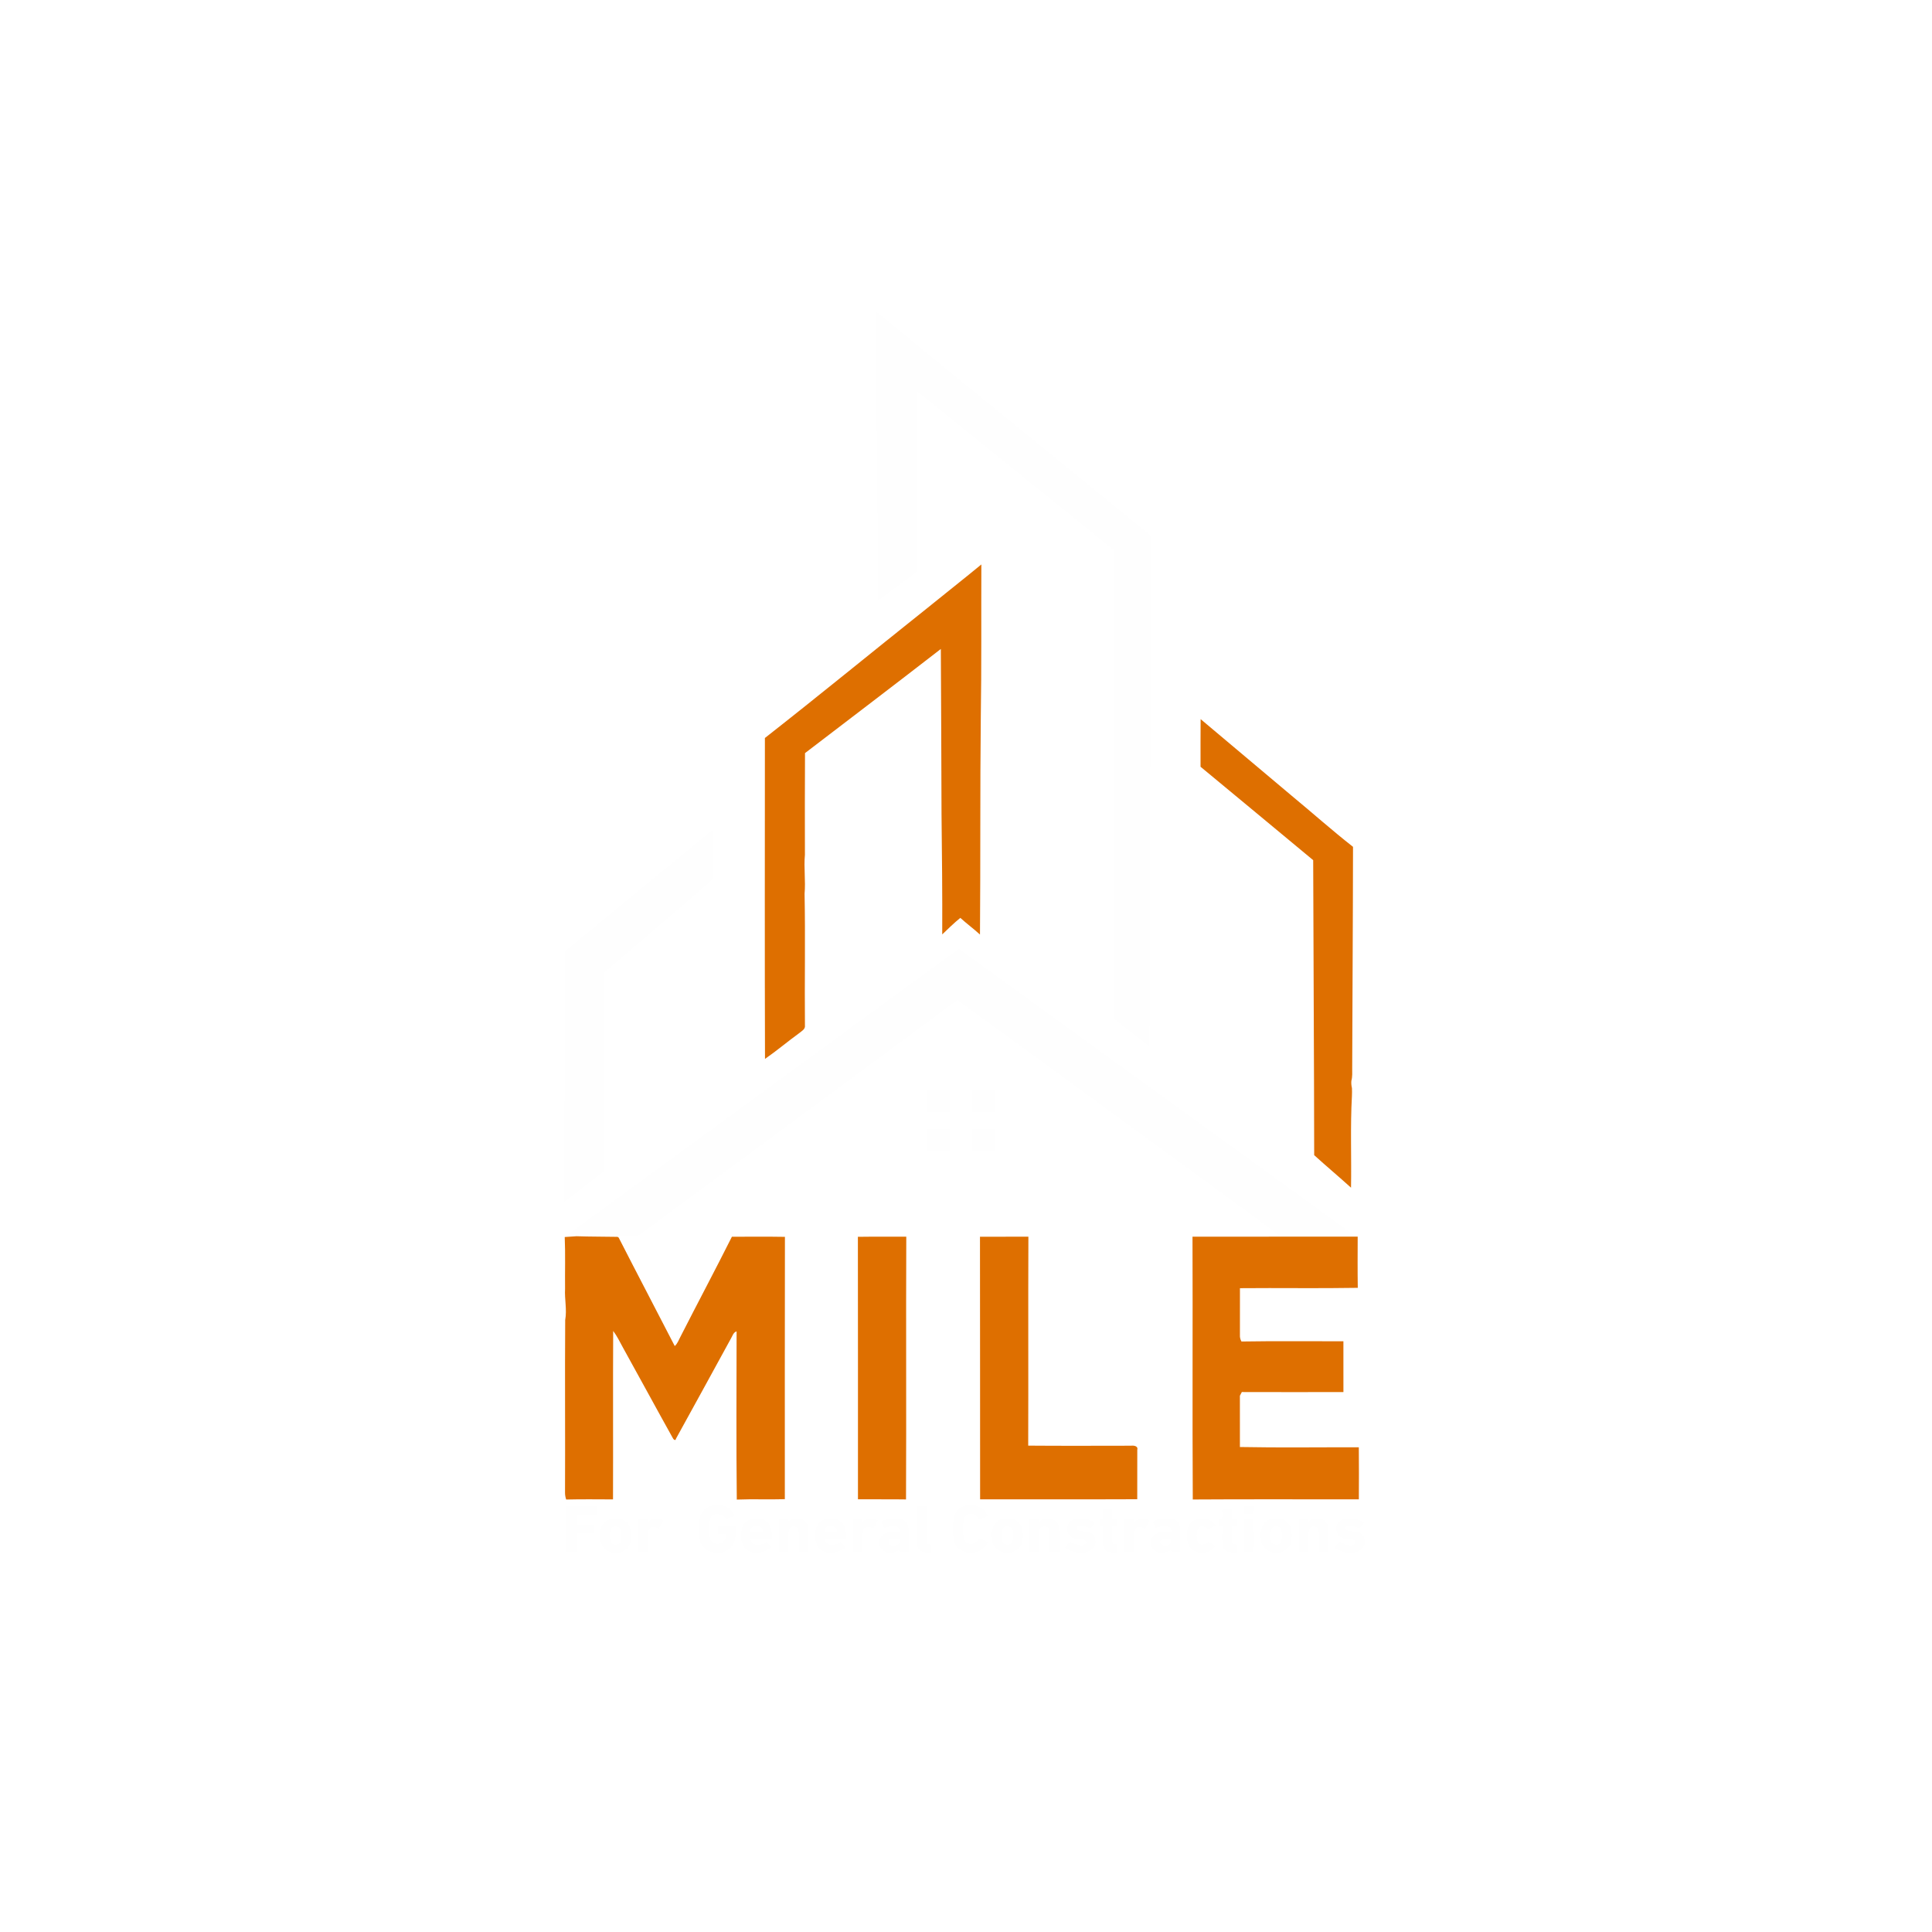
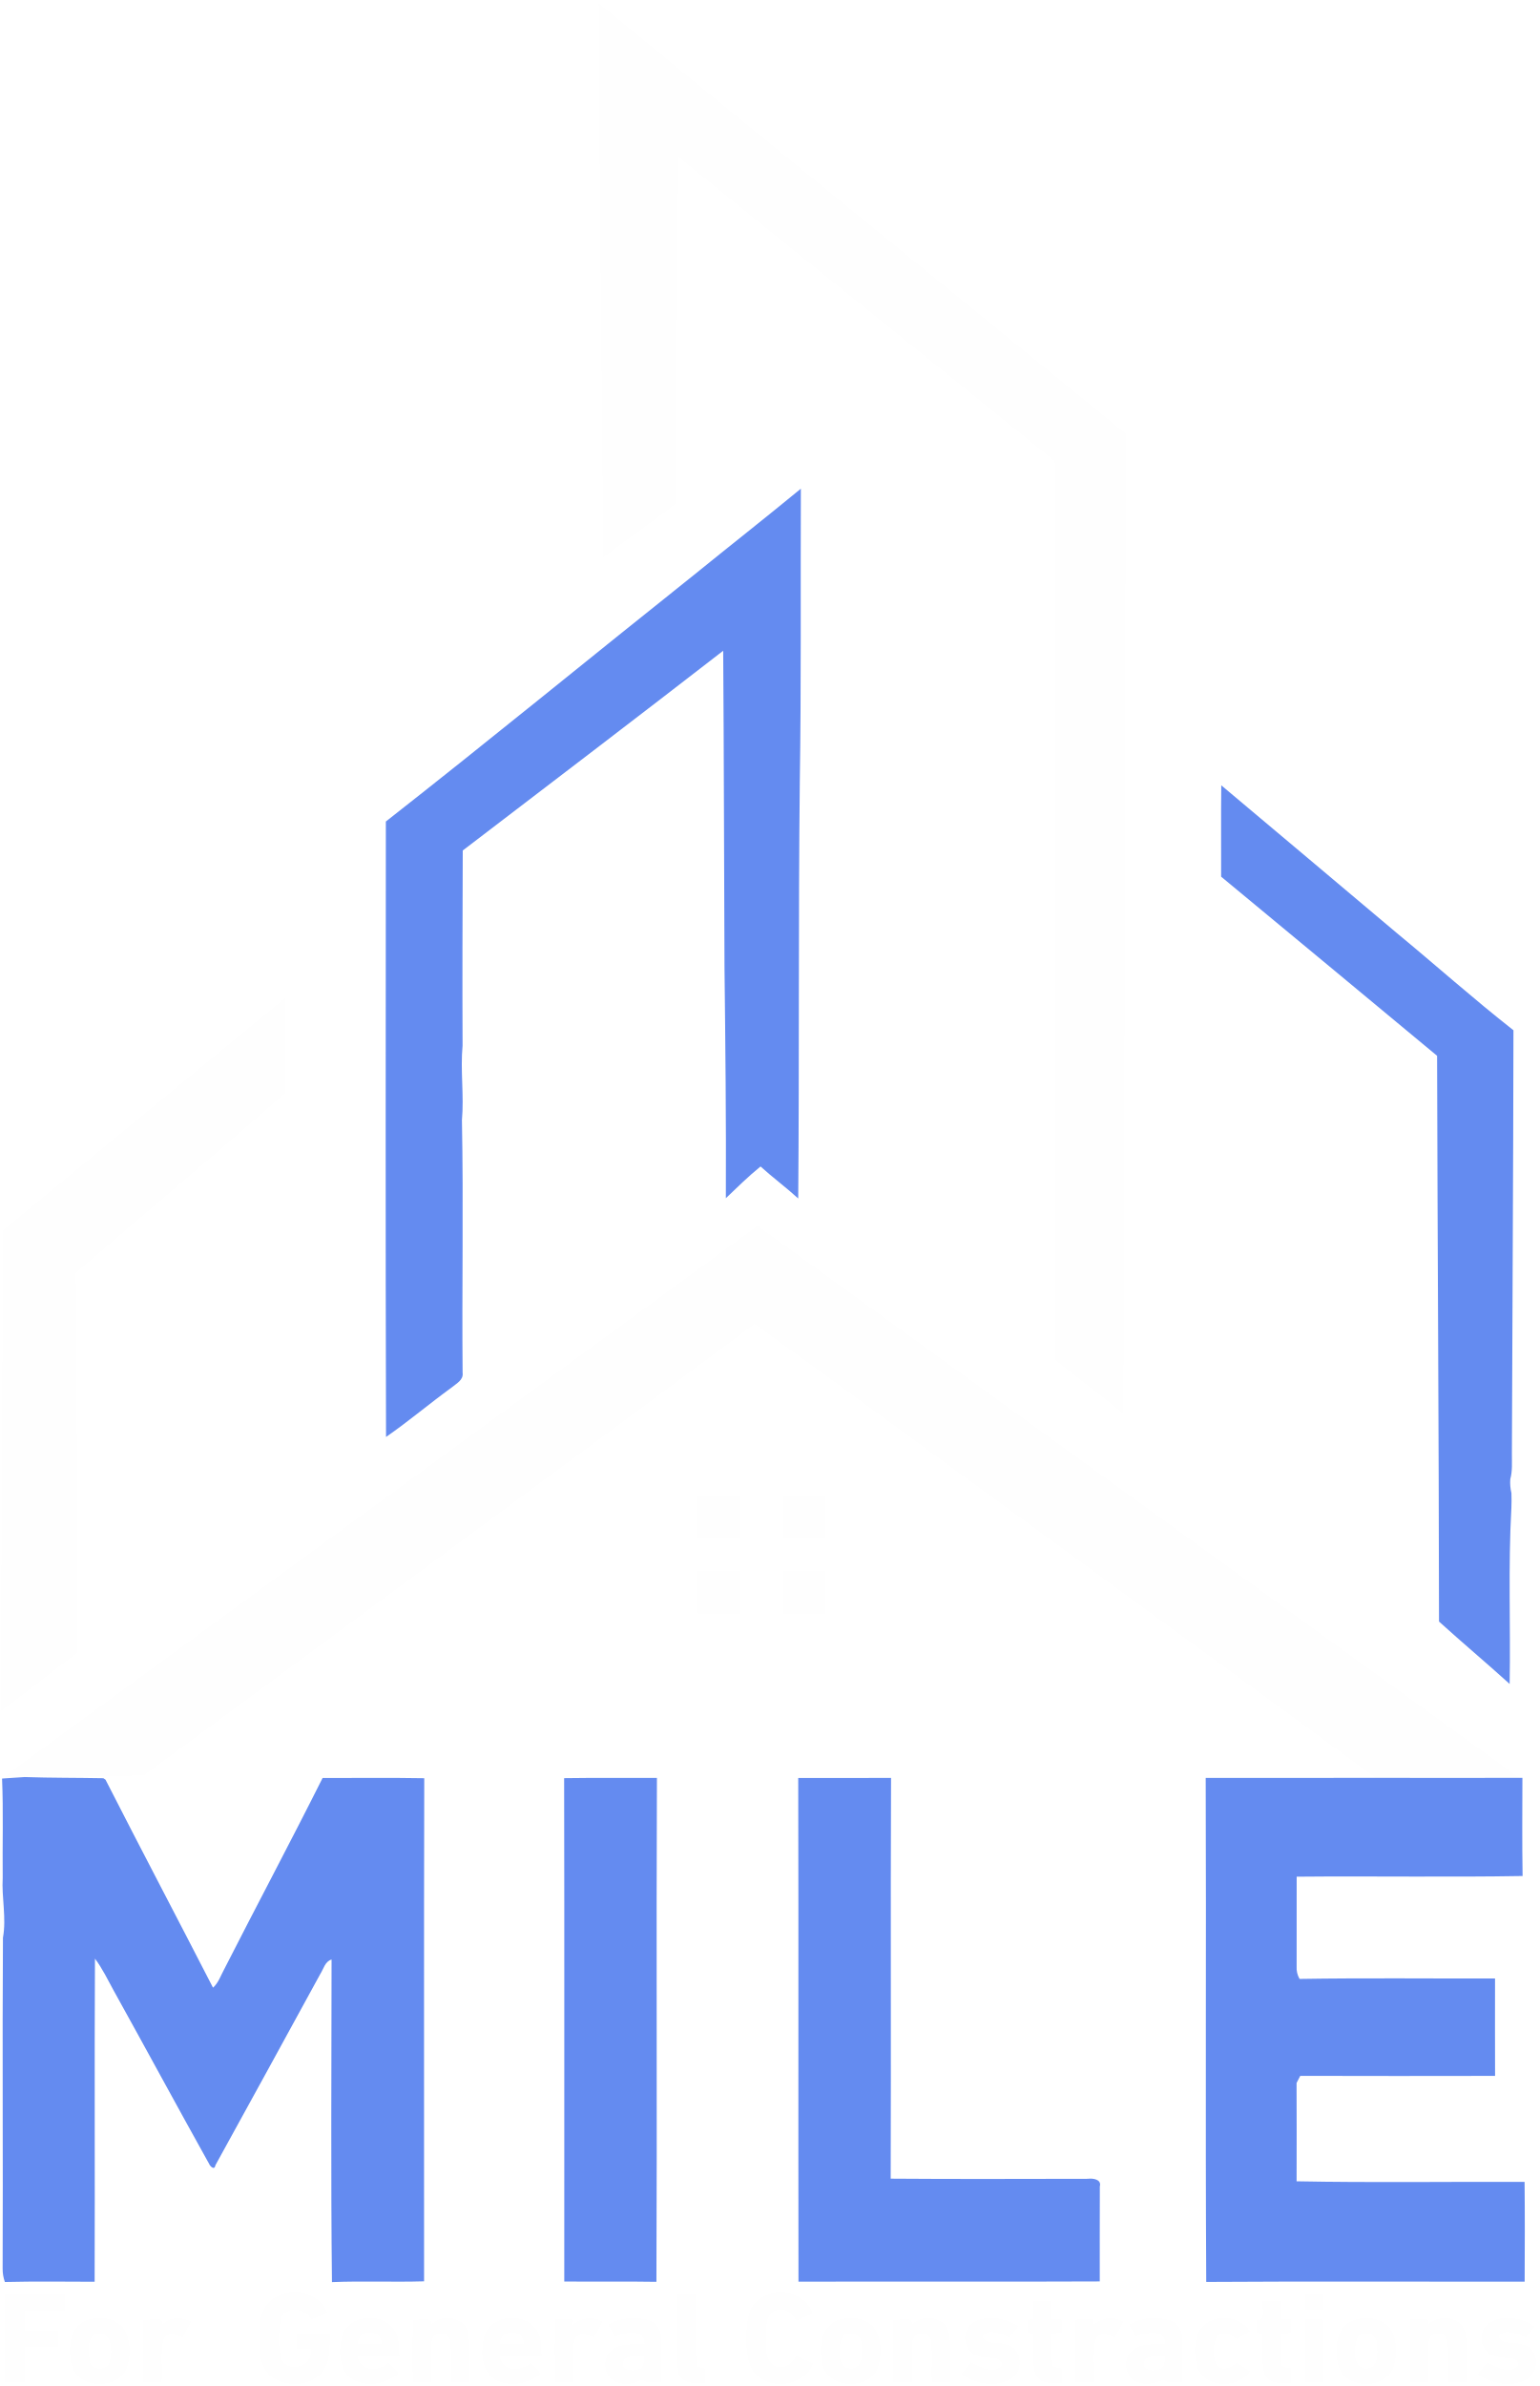
- <svg xmlns="http://www.w3.org/2000/svg" width="1042pt" height="1042pt" viewBox="0 0 1042 1042" version="1.1">
-   <g id="#fefefeff">
-     <path fill="#fefefe" opacity="1.00" d=" M 472.42 167.93 C 521.70 208.40 571.21 248.60 620.61 288.92 C 620.62 345.27 620.39 401.63 620.31 457.98 C 620.10 493.48 620.37 528.99 619.89 564.49 C 613.64 559.28 607.03 554.51 600.76 549.33 C 600.84 466.56 600.75 383.78 600.81 301.00 C 600.71 299.53 601.01 297.99 600.56 296.57 C 565.35 268.01 529.94 239.68 494.77 211.06 C 494.59 243.53 494.17 276.00 494.21 308.46 C 487.56 313.81 480.42 318.52 473.69 323.77 C 473.32 271.82 472.59 219.88 472.42 167.93 Z" />
-     <path fill="#fefefe" opacity="1.00" d=" M 304.85 513.00 C 331.29 491.23 357.70 469.43 384.16 447.70 C 384.25 456.59 384.10 465.49 384.25 474.38 C 364.76 491.41 344.95 508.08 325.32 524.94 C 325.45 560.55 325.95 596.16 325.80 631.77 C 318.50 637.07 311.59 642.89 304.27 648.15 C 304.36 603.10 304.67 558.05 304.85 513.00 Z" />
-     <path fill="#fefefe" opacity="1.00" d=" M 311.71 661.88 C 380.17 611.83 448.66 561.81 517.10 511.74 C 588.51 563.51 659.95 615.22 731.37 666.97 C 717.90 667.01 704.43 667.01 690.95 666.97 C 661.29 645.02 631.37 623.40 601.63 601.55 C 573.15 580.84 544.85 559.88 516.28 539.30 C 459.13 581.81 401.73 623.98 344.44 666.30 C 336.64 666.39 328.84 666.58 321.05 666.75 C 317.67 666.89 314.29 665.99 310.94 666.75 C 308.97 666.87 307.00 666.99 305.04 667.14 C 306.92 664.99 309.47 663.61 311.71 661.88 Z" />
-     <path fill="#fefefe" opacity="1.00" d=" M 500.25 587.75 C 504.25 587.74 508.24 587.74 512.25 587.75 C 512.25 591.75 512.25 595.75 512.24 599.75 C 508.24 599.74 504.24 599.75 500.25 599.75 C 500.25 595.74 500.25 591.75 500.25 587.75 Z" />
-     <path fill="#fefefe" opacity="1.00" d=" M 524.25 599.75 C 524.27 595.73 524.16 591.71 524.34 587.69 C 528.30 587.78 532.27 587.74 536.25 587.75 C 536.25 591.75 536.25 595.75 536.24 599.75 C 532.24 599.74 528.25 599.75 524.25 599.75 Z" />
-     <path fill="#fefefe" opacity="1.00" d=" M 500.25 608.76 C 504.24 608.75 508.24 608.75 512.25 608.75 C 512.24 612.75 512.27 616.76 512.22 620.77 C 508.22 620.74 504.24 620.75 500.25 620.75 C 500.25 616.75 500.25 612.75 500.25 608.76 Z" />
-     <path fill="#fefefe" opacity="1.00" d=" M 524.25 608.76 C 528.24 608.75 532.24 608.75 536.25 608.75 C 536.25 612.75 536.25 616.75 536.24 620.75 C 532.24 620.75 528.24 620.75 524.25 620.75 C 524.25 616.75 524.25 612.75 524.25 608.76 Z" />
-     <path fill="#fefefe" opacity="1.00" d=" M 305.42 812.18 C 311.04 812.17 316.66 812.14 322.28 812.21 C 322.28 813.72 322.28 815.24 322.29 816.78 C 318.48 816.86 314.67 816.82 310.87 816.83 C 310.86 818.69 310.85 820.55 310.85 822.43 C 314.05 822.48 317.25 822.46 320.46 822.48 C 320.46 824.00 320.46 825.53 320.46 827.07 C 317.26 827.08 314.06 827.07 310.87 827.08 C 310.85 830.38 310.86 833.68 310.85 837.00 C 309.03 836.99 307.21 836.98 305.40 836.97 C 305.42 828.71 305.39 820.45 305.42 812.18 Z" />
-     <path fill="#fefefe" opacity="1.00" d=" M 379.02 815.14 C 383.37 809.83 393.63 810.74 396.15 817.48 C 394.62 818.09 393.09 818.70 391.56 819.30 C 389.95 816.04 384.45 815.28 383.00 819.02 C 382.36 822.87 381.98 827.16 383.36 830.88 C 385.86 834.60 392.35 832.10 391.48 827.49 C 390.10 827.45 388.72 827.43 387.35 827.43 C 387.34 826.01 387.34 824.61 387.35 823.22 C 390.49 823.19 393.62 823.19 396.77 823.22 C 396.68 826.78 397.07 830.75 394.84 833.80 C 391.75 837.97 385.36 838.39 381.10 835.91 C 378.05 834.12 377.04 830.35 377.02 827.04 C 377.00 823.04 376.53 818.57 379.02 815.14 Z" />
-     <path fill="#fefefe" opacity="1.00" d=" M 494.52 812.17 C 496.24 812.16 497.96 812.17 499.69 812.19 C 499.99 818.96 499.15 825.91 500.10 832.58 C 500.67 832.71 501.81 832.97 502.38 833.10 C 502.38 834.48 502.38 835.87 502.39 837.28 C 499.64 837.26 495.54 837.50 494.78 834.06 C 494.15 826.79 494.65 819.46 494.52 812.17 Z" />
-     <path fill="#fefefe" opacity="1.00" d=" M 514.59 818.14 C 516.50 809.81 530.11 809.59 532.57 817.66 C 531.04 818.28 529.52 818.92 528.00 819.58 C 526.89 817.86 525.29 815.98 522.98 816.57 C 519.46 817.01 519.45 821.21 519.49 823.94 C 519.64 826.79 518.89 830.81 521.99 832.38 C 524.53 833.48 526.83 831.71 528.04 829.58 C 529.59 830.26 531.14 830.96 532.68 831.69 C 529.93 839.08 517.68 839.51 514.92 831.99 C 513.54 827.56 513.68 822.64 514.59 818.14 Z" />
-     <path fill="#fefefe" opacity="1.00" d=" M 671.08 812.17 C 672.80 812.17 674.53 812.17 676.27 812.20 C 676.25 813.63 676.25 815.07 676.25 816.52 C 674.53 816.52 672.82 816.52 671.12 816.54 C 671.09 815.07 671.07 813.62 671.08 812.17 Z" />
-     <path fill="#fefefe" opacity="1.00" d=" M 594.71 814.00 C 596.41 813.99 598.13 814.00 599.84 814.01 C 599.85 815.77 599.85 817.53 599.87 819.31 C 600.58 819.32 602.01 819.34 602.73 819.35 C 602.72 820.58 602.72 821.82 602.73 823.07 C 601.77 823.08 600.81 823.10 599.87 823.13 C 600.06 826.26 599.38 829.56 600.25 832.60 C 600.87 832.72 602.11 832.95 602.73 833.07 C 602.72 834.46 602.73 835.86 602.73 837.27 C 600.16 837.16 596.50 837.62 595.27 834.71 C 594.15 831.00 594.86 827.03 594.73 823.22 C 594.30 823.17 593.44 823.08 593.01 823.03 C 593.00 822.12 593.00 820.30 593.00 819.39 C 593.42 819.36 594.26 819.31 594.68 819.28 C 594.68 817.51 594.69 815.75 594.71 814.00 Z" />
-     <path fill="#fefefe" opacity="1.00" d=" M 659.21 814.01 C 660.91 814.00 662.62 813.99 664.34 814.00 C 664.34 815.76 664.35 817.53 664.37 819.31 C 665.08 819.32 666.51 819.34 667.22 819.34 C 667.22 820.28 667.23 822.15 667.23 823.09 C 666.51 823.10 665.08 823.12 664.36 823.13 C 664.37 825.78 664.29 828.44 664.38 831.11 C 663.98 832.91 666.07 832.87 667.23 833.05 C 667.22 834.45 667.22 835.86 667.23 837.28 C 664.56 837.19 660.70 837.58 659.65 834.41 C 658.74 830.74 659.36 826.90 659.19 823.16 L 657.52 823.04 C 657.51 822.18 657.49 820.47 657.48 819.62 C 660.42 819.49 658.78 815.92 659.21 814.01 Z" />
-     <path fill="#fefefe" opacity="1.00" d=" M 328.41 819.56 C 332.37 818.03 338.04 819.09 339.68 823.46 C 340.74 826.68 340.76 830.38 339.40 833.52 C 337.11 837.86 330.82 838.44 326.95 836.02 C 323.69 833.88 323.42 829.48 323.82 825.98 C 324.02 823.19 325.70 820.48 328.41 819.56 M 330.44 823.63 C 328.30 825.29 328.93 828.55 329.21 830.91 C 329.60 833.78 334.41 833.84 334.88 830.99 C 335.92 827.90 335.09 821.48 330.44 823.63 Z" />
-     <path fill="#fefefe" opacity="1.00" d=" M 344.34 819.31 C 345.88 819.85 350.41 817.95 349.42 820.93 C 351.59 818.61 355.05 818.41 357.71 819.96 C 356.93 821.41 356.15 822.88 355.35 824.34 C 353.65 823.58 350.77 822.71 349.89 825.06 C 349.07 828.99 349.76 833.07 349.44 837.06 C 347.73 837.01 346.03 837.00 344.33 836.97 C 344.33 831.08 344.31 825.20 344.34 819.31 Z" />
-     <path fill="#fefefe" opacity="1.00" d=" M 400.24 824.01 C 402.07 817.65 412.31 817.10 415.27 822.79 C 416.36 824.91 416.24 827.37 416.34 829.69 C 412.43 829.72 408.51 829.66 404.61 829.75 C 405.27 834.06 410.65 833.93 413.30 831.53 C 414.28 832.48 415.26 833.46 416.17 834.51 C 412.56 837.45 407.12 838.57 403.00 836.02 C 399.28 833.38 399.19 828.02 400.24 824.01 M 404.64 826.23 C 406.89 826.30 409.15 826.31 411.41 826.26 C 411.54 821.82 404.54 821.78 404.64 826.23 Z" />
-     <path fill="#fefefe" opacity="1.00" d=" M 420.10 819.32 C 421.78 819.79 425.26 818.08 425.41 820.67 C 428.40 817.61 434.63 818.59 435.70 823.00 C 436.41 827.61 435.86 832.33 436.02 837.00 C 434.30 837.00 432.58 837.00 430.86 837.02 C 430.72 833.02 431.09 829.01 430.64 825.05 C 430.02 822.62 426.12 822.68 425.48 825.06 C 424.98 829.02 425.40 833.03 425.25 837.01 C 423.52 837.00 421.81 837.00 420.09 837.01 C 420.07 831.11 420.06 825.21 420.10 819.32 Z" />
-     <path fill="#fefefe" opacity="1.00" d=" M 440.22 824.07 C 442.00 817.69 452.21 817.09 455.23 822.72 C 456.36 824.85 456.24 827.34 456.34 829.69 C 452.43 829.72 448.51 829.66 444.61 829.75 C 445.27 834.06 450.65 833.93 453.30 831.53 C 454.29 832.48 455.28 833.47 456.15 834.56 C 452.52 837.42 447.15 838.57 443.04 836.05 C 439.29 833.43 439.19 828.08 440.22 824.07 M 444.62 826.26 C 446.88 826.30 449.15 826.30 451.42 826.26 C 451.52 821.81 444.51 821.79 444.62 826.26 Z" />
-     <path fill="#fefefe" opacity="1.00" d=" M 465.09 820.87 C 467.40 818.75 470.75 818.35 473.47 819.94 C 472.69 821.41 471.90 822.88 471.09 824.34 C 469.27 823.44 466.10 822.78 465.50 825.48 C 464.97 829.29 465.39 833.17 465.25 837.01 C 463.53 837.00 461.81 837.00 460.10 837.01 C 460.06 831.12 460.07 825.23 460.09 819.34 C 461.80 819.32 463.51 819.32 465.24 819.32 L 465.09 820.87 Z" />
-     <path fill="#fefefe" opacity="1.00" d=" M 475.10 820.78 C 478.52 818.75 482.77 818.41 486.55 819.53 C 488.49 820.08 489.87 821.92 489.96 823.93 C 490.23 828.29 490.01 832.67 490.07 837.04 C 488.21 836.94 486.19 837.31 484.55 836.23 C 482.12 837.62 478.97 837.92 476.51 836.46 C 473.29 834.44 473.54 828.68 477.15 827.22 C 479.68 825.97 482.60 826.38 485.32 826.25 C 485.40 821.70 479.73 822.80 477.06 824.20 C 476.40 823.05 475.75 821.91 475.10 820.78 M 479.31 831.16 C 478.60 833.62 481.93 833.93 483.54 833.34 C 485.25 832.99 485.02 831.04 485.30 829.73 C 483.37 829.92 480.34 828.96 479.31 831.16 Z" />
-     <path fill="#fefefe" opacity="1.00" d=" M 539.45 819.64 C 543.17 818.15 548.37 818.82 550.51 822.57 C 552.05 825.75 552.03 829.62 550.90 832.94 C 548.35 839.35 536.97 838.87 535.39 831.97 C 534.36 827.67 534.67 821.56 539.45 819.64 M 540.75 824.64 C 539.74 827.48 539.39 833.67 543.97 833.06 C 547.03 832.35 546.44 828.37 546.27 826.01 C 546.39 823.12 541.94 822.12 540.75 824.64 Z" />
-     <path fill="#fefefe" opacity="1.00" d=" M 555.34 819.33 C 557.02 819.80 560.43 818.04 560.64 820.65 C 563.65 817.67 569.80 818.54 570.94 822.94 C 571.68 827.57 571.11 832.32 571.26 837.01 C 569.54 837.00 567.82 837.00 566.11 837.01 C 565.96 832.98 566.36 828.93 565.87 824.94 C 565.13 822.65 561.41 822.74 560.72 825.02 C 560.25 828.98 560.62 832.98 560.53 836.96 C 558.79 836.98 557.06 836.98 555.33 837.00 C 555.32 831.11 555.32 825.22 555.34 819.33 Z" />
-     <path fill="#fefefe" opacity="1.00" d=" M 577.36 820.48 C 581.27 817.79 586.63 818.83 590.47 821.17 C 589.64 822.23 588.81 823.29 587.98 824.35 C 585.72 823.45 582.13 821.50 580.34 824.08 C 581.20 826.69 584.92 825.41 587.00 826.35 C 591.62 827.14 592.11 834.03 588.24 836.13 C 583.87 838.53 578.35 837.42 574.42 834.65 C 575.31 833.53 576.22 832.43 577.14 831.34 C 579.58 832.71 584.13 835.08 585.97 831.84 C 585.11 829.29 581.49 830.54 579.48 829.64 C 575.25 829.02 574.07 822.93 577.36 820.48 Z" />
-     <path fill="#fefefe" opacity="1.00" d=" M 611.72 820.82 C 613.97 818.73 617.31 818.34 619.96 819.97 C 619.18 821.41 618.40 822.87 617.63 824.33 C 615.90 823.62 613.10 822.71 612.16 825.02 C 611.31 828.94 611.96 833.02 611.75 837.01 C 610.03 837.00 608.30 837.00 606.60 837.02 C 606.56 831.12 606.57 825.23 606.59 819.35 C 608.28 819.32 609.97 819.31 611.67 819.30 C 611.68 819.68 611.71 820.44 611.72 820.82 Z" />
-     <path fill="#fefefe" opacity="1.00" d=" M 621.62 820.75 C 625.05 818.76 629.27 818.39 633.04 819.53 C 635.06 820.07 636.40 822.03 636.49 824.09 C 636.71 828.38 636.52 832.70 636.57 837.00 C 634.80 836.88 632.78 837.47 631.29 836.23 C 629.03 837.26 626.43 837.91 624.03 836.96 C 620.25 835.74 619.62 829.89 622.81 827.71 C 625.45 825.89 628.80 826.39 631.82 826.24 C 631.84 821.59 626.21 823.02 623.41 824.05 C 622.80 822.94 622.21 821.84 621.62 820.75 M 625.73 831.54 C 625.60 833.88 628.76 833.84 630.32 833.24 C 631.84 832.72 631.50 830.91 631.74 829.68 C 629.78 829.95 626.34 828.90 625.73 831.54 Z" />
-     <path fill="#fefefe" opacity="1.00" d=" M 641.82 821.79 C 645.19 817.61 652.64 818.00 655.55 822.57 C 654.33 823.31 653.17 824.16 651.91 824.82 C 650.32 823.61 647.82 822.30 646.22 824.23 C 645.10 826.53 645.19 829.44 646.05 831.82 C 647.41 834.01 650.44 833.02 651.82 831.37 C 653.08 832.19 654.34 833.03 655.59 833.89 C 652.13 838.94 642.81 838.67 640.76 832.52 C 639.86 829.03 639.71 824.88 641.82 821.79 Z" />
-     <path fill="#fefefe" opacity="1.00" d=" M 671.10 819.34 C 672.79 819.32 674.49 819.31 676.20 819.30 C 676.33 825.20 676.25 831.11 676.25 837.01 C 674.52 837.00 672.80 837.00 671.09 837.01 C 671.07 831.12 671.06 825.23 671.10 819.34 Z" />
-     <path fill="#fefefe" opacity="1.00" d=" M 684.47 819.63 C 688.18 818.16 693.35 818.82 695.50 822.54 C 697.05 825.73 697.03 829.61 695.90 832.94 C 693.35 839.35 681.98 838.87 680.39 831.98 C 679.35 827.66 679.68 821.53 684.47 819.63 M 685.77 824.60 C 684.96 827.25 684.21 832.47 687.97 833.09 C 691.83 833.46 691.63 828.57 691.27 825.99 C 691.37 823.13 687.00 822.14 685.77 824.60 Z" />
-     <path fill="#fefefe" opacity="1.00" d=" M 705.71 820.70 C 708.80 817.85 714.89 818.37 716.15 822.83 C 717.00 827.47 716.29 832.25 716.55 836.95 C 714.81 836.97 713.07 836.98 711.35 837.00 C 711.23 833.00 711.59 828.98 711.14 825.02 C 710.48 822.65 706.69 822.72 705.97 825.01 C 705.49 828.98 705.88 833.00 705.75 837.00 C 704.03 837.00 702.30 837.00 700.60 837.02 C 700.56 831.12 700.57 825.23 700.59 819.34 C 702.28 819.32 703.97 819.31 705.68 819.30 L 705.71 820.70 Z" />
-     <path fill="#fefefe" opacity="1.00" d=" M 722.52 820.55 C 726.40 817.81 731.99 818.67 735.71 821.34 C 734.86 822.33 734.02 823.33 733.18 824.33 C 730.88 823.40 727.25 821.48 725.50 824.19 C 726.77 826.68 730.17 825.44 732.40 826.39 C 736.72 827.24 737.32 833.58 733.88 835.86 C 729.53 838.65 723.71 837.47 719.66 834.67 C 720.56 833.54 721.49 832.43 722.44 831.35 C 724.84 832.74 729.44 835.08 731.20 831.82 C 730.48 829.40 727.01 830.51 725.14 829.73 C 720.73 829.39 719.17 823.17 722.52 820.55 Z" />
-   </g>
-   <g id="#de6f00ff">
-     <path fill="#de6f00" opacity="1.00" d=" M 499.00 328.85 C 509.07 320.68 519.27 312.67 529.28 304.43 C 529.16 331.95 529.41 359.48 528.98 386.99 C 528.56 426.00 528.85 465.03 528.54 504.04 C 525.11 500.91 521.37 498.16 517.94 495.04 C 514.51 497.82 511.37 500.92 508.18 503.96 C 508.28 482.32 508.05 460.69 507.80 439.06 C 507.66 409.38 507.65 379.69 507.43 350.01 C 483.11 368.86 458.62 387.49 434.17 406.18 C 434.11 424.46 434.03 442.74 434.12 461.03 C 433.47 468.03 434.56 475.04 433.94 482.04 C 434.40 505.71 433.91 529.38 434.13 553.05 C 434.43 555.08 432.40 556.06 431.11 557.15 C 424.85 561.69 418.94 566.71 412.59 571.11 C 412.42 513.42 412.51 455.72 412.54 398.03 C 441.59 375.27 470.13 351.85 499.00 328.85 Z" />
-     <path fill="#de6f00" opacity="1.00" d=" M 647.54 387.85 C 663.97 401.63 680.36 415.46 696.77 429.27 C 707.80 438.37 718.48 447.91 729.73 456.73 C 729.69 496.48 729.41 536.23 729.29 575.97 C 729.28 578.30 729.47 580.68 728.84 582.97 C 728.74 584.28 728.85 585.59 729.16 586.89 C 729.21 588.28 729.21 589.67 729.15 591.07 C 728.22 607.51 728.95 624.08 728.66 640.57 C 722.11 634.63 715.33 628.96 708.79 623.02 C 708.74 569.99 708.37 516.95 708.25 463.92 C 688.04 447.08 667.74 430.34 647.50 413.54 C 647.52 404.98 647.44 396.41 647.54 387.85 Z" />
-     <path fill="#de6f00" opacity="1.00" d=" M 305.04 667.14 C 307.00 666.99 308.97 666.87 310.94 666.75 C 318.31 667.00 325.69 666.94 333.07 667.08 L 333.68 667.49 C 343.65 687.04 353.89 706.46 363.92 725.98 C 365.44 724.64 366.06 722.64 367.01 720.91 C 376.18 702.91 385.69 685.07 394.74 667.02 C 404.27 667.03 413.81 666.91 423.34 667.08 C 423.22 714.24 423.32 761.40 423.29 808.56 C 414.65 808.82 406.01 808.43 397.38 808.78 C 397.04 778.55 397.25 748.30 397.27 718.06 C 395.42 718.62 395.03 720.69 394.10 722.13 C 384.28 740.07 374.48 758.02 364.59 775.92 C 364.33 777.50 363.05 776.16 362.80 775.48 C 353.79 759.32 344.99 743.03 336.01 726.85 C 334.32 723.79 332.82 720.60 330.71 717.81 C 330.55 748.10 330.73 778.39 330.62 808.68 C 322.20 808.66 313.78 808.54 305.37 808.75 C 304.94 807.52 304.73 806.27 304.74 804.99 C 304.88 773.98 304.62 742.95 304.83 711.93 C 305.85 706.31 304.43 700.70 304.76 695.07 C 304.66 685.77 304.97 676.46 304.58 667.18 L 305.04 667.14 Z" />
-     <path fill="#de6f00" opacity="1.00" d=" M 462.69 667.06 C 471.39 666.93 480.09 667.03 488.79 667.00 C 488.58 714.23 488.87 761.47 488.65 808.70 C 480.01 808.55 471.37 808.71 462.73 808.61 C 462.70 761.43 462.79 714.24 462.69 667.06 Z" />
-     <path fill="#de6f00" opacity="1.00" d=" M 528.54 667.01 C 537.24 666.99 545.94 667.00 554.65 667.00 C 554.49 704.56 554.68 742.13 554.55 779.69 C 573.03 779.84 591.50 779.75 609.98 779.73 C 611.35 779.54 613.93 779.82 613.38 781.88 C 613.34 790.78 613.36 799.69 613.36 808.59 C 585.11 808.72 556.86 808.58 528.61 808.66 C 528.53 761.45 528.65 714.23 528.54 667.01 Z" />
-     <path fill="#de6f00" opacity="1.00" d=" M 643.16 667.00 C 659.09 666.98 675.02 667.03 690.95 666.97 C 704.43 667.01 717.90 667.01 731.37 666.97 L 732.25 666.97 C 732.23 676.17 732.15 685.37 732.30 694.58 C 711.12 694.95 689.93 694.57 668.75 694.77 C 668.75 703.17 668.74 711.57 668.74 719.98 C 668.66 721.23 668.93 722.41 669.56 723.52 C 687.89 723.22 706.22 723.44 724.55 723.40 C 724.55 732.53 724.52 741.66 724.56 750.79 C 706.29 750.82 688.03 750.84 669.76 750.78 C 669.50 751.28 668.98 752.28 668.72 752.78 C 668.76 761.99 668.75 771.21 668.73 780.43 C 690.09 780.85 711.48 780.52 732.86 780.59 C 732.96 789.94 732.92 799.30 732.88 808.65 C 703.02 808.69 673.17 808.53 643.31 808.73 C 643.04 761.49 643.34 714.24 643.16 667.00 Z" />
-   </g>
+ <svg xmlns="http://www.w3.org/2000/svg" width="433" height="671" viewBox="0 0 433 671" fill="none">
+   <path d="M168.42 0.93C217.7 41.4 267.21 81.6 316.61 121.92C316.62 178.27 316.39 234.63 316.31 290.98C316.1 326.48 316.37 361.99 315.89 397.49C309.64 392.28 303.03 387.51 296.76 382.33C296.84 299.56 296.75 216.78 296.81 134C296.71 132.53 297.01 130.99 296.56 129.57C261.35 101.01 225.94 72.68 190.77 44.06C190.59 76.53 190.17 109 190.21 141.46C183.56 146.81 176.42 151.52 169.69 156.77C169.32 104.82 168.59 52.88 168.42 0.93Z" fill="#FEFEFE" />
+   <path d="M0.85 346C27.29 324.23 53.7 302.43 80.16 280.7C80.25 289.59 80.1 298.49 80.25 307.38C60.76 324.41 40.95 341.08 21.32 357.94C21.45 393.55 21.95 429.16 21.8 464.77C14.5 470.07 7.59 475.89 0.27 481.15C0.36 436.1 0.67 391.05 0.85 346Z" fill="#FEFEFE" />
+   <path d="M7.71 494.88C76.17 444.83 144.66 394.81 213.1 344.74C284.51 396.51 355.95 448.22 427.37 499.97C413.9 500.01 400.43 500.01 386.95 499.97C357.29 478.02 327.37 456.4 297.63 434.55C269.15 413.84 240.85 392.88 212.28 372.3C155.13 414.81 97.73 456.98 40.44 499.3C32.64 499.39 24.84 499.58 17.05 499.75C13.67 499.89 10.29 498.99 6.94 499.75C4.97 499.87 3 499.99 1.04 500.14C2.92 497.99 5.47 496.61 7.71 494.88Z" fill="#FEFEFE" />
+   <path d="M196.25 420.75C200.25 420.74 204.24 420.74 208.25 420.75C208.25 424.75 208.25 428.75 208.24 432.75C204.24 432.74 200.24 432.75 196.25 432.75C196.25 428.74 196.25 424.75 196.25 420.75Z" fill="#FEFEFE" />
+   <path d="M220.25 432.75C220.27 428.73 220.16 424.71 220.34 420.69C224.3 420.78 228.27 420.74 232.25 420.75C232.25 424.75 232.25 428.75 232.24 432.75C228.24 432.74 224.25 432.75 220.25 432.75Z" fill="#FEFEFE" />
+   <path d="M196.25 441.76C200.24 441.75 204.24 441.75 208.25 441.75C208.24 445.75 208.27 449.76 208.22 453.77C204.22 453.74 200.24 453.75 196.25 453.75C196.25 449.75 196.25 445.75 196.25 441.76Z" fill="#FEFEFE" />
+   <path d="M220.25 441.76C224.24 441.75 228.24 441.75 232.25 441.75C232.25 445.75 232.25 449.75 232.24 453.75C228.24 453.75 224.24 453.75 220.25 453.75C220.25 449.75 220.25 445.75 220.25 441.76Z" fill="#FEFEFE" />
+   <path d="M1.42 645.18C7.04 645.17 12.66 645.14 18.28 645.21C18.28 646.72 18.28 648.24 18.29 649.78C14.48 649.86 10.67 649.82 6.87 649.83C6.86 651.69 6.85 653.55 6.85 655.43C10.05 655.48 13.25 655.46 16.46 655.48C16.46 657 16.46 658.53 16.46 660.07C13.26 660.08 10.06 660.07 6.87 660.08C6.85 663.38 6.86 666.68 6.85 670C5.03 669.99 3.21 669.98 1.4 669.97C1.42 661.71 1.39 653.45 1.42 645.18Z" fill="#FEFEFE" />
+   <path d="M75.02 648.14C79.37 642.83 89.63 643.74 92.15 650.48C90.62 651.09 89.09 651.7 87.56 652.3C85.95 649.04 80.45 648.28 79 652.02C78.36 655.87 77.98 660.16 79.36 663.88C81.86 667.6 88.35 665.1 87.48 660.49C86.1 660.45 84.72 660.43 83.35 660.43C83.34 659.01 83.34 657.61 83.35 656.22C86.49 656.19 89.62 656.19 92.77 656.22C92.68 659.78 93.07 663.75 90.84 666.8C87.75 670.97 81.36 671.39 77.1 668.91C74.05 667.12 73.04 663.35 73.02 660.04C73 656.04 72.53 651.57 75.02 648.14Z" fill="#FEFEFE" />
+   <path d="M190.52 645.17C192.24 645.16 193.96 645.17 195.69 645.19C195.99 651.96 195.15 658.91 196.1 665.58C196.67 665.71 197.81 665.97 198.38 666.1C198.38 667.48 198.38 668.87 198.39 670.28C195.64 670.26 191.54 670.5 190.78 667.06C190.15 659.79 190.65 652.46 190.52 645.17Z" fill="#FEFEFE" />
+   <path d="M210.59 651.14C212.5 642.81 226.11 642.59 228.57 650.66C227.04 651.28 225.52 651.92 224 652.58C222.89 650.86 221.29 648.98 218.98 649.57C215.46 650.01 215.45 654.21 215.49 656.94C215.64 659.79 214.89 663.81 217.99 665.38C220.53 666.48 222.83 664.71 224.04 662.58C225.59 663.26 227.14 663.96 228.68 664.69C225.93 672.08 213.68 672.51 210.92 664.99C209.54 660.56 209.68 655.64 210.59 651.14Z" fill="#FEFEFE" />
+   <path d="M367.08 645.17C368.8 645.17 370.53 645.17 372.27 645.2C372.25 646.63 372.25 648.07 372.25 649.52C370.53 649.52 368.82 649.52 367.12 649.54C367.09 648.07 367.07 646.62 367.08 645.17Z" fill="#FEFEFE" />
+   <path d="M290.71 647C292.41 646.99 294.13 647 295.84 647.01C295.85 648.77 295.85 650.53 295.87 652.31C296.58 652.32 298.01 652.34 298.73 652.35C298.72 653.58 298.72 654.82 298.73 656.07C297.77 656.08 296.81 656.1 295.87 656.13C296.06 659.26 295.38 662.56 296.25 665.6C296.87 665.72 298.11 665.95 298.73 666.07C298.72 667.46 298.73 668.86 298.73 670.27C296.16 670.16 292.5 670.62 291.27 667.71C290.15 664 290.86 660.03 290.73 656.22C290.3 656.17 289.44 656.08 289.01 656.03C289 655.12 289 653.3 289 652.39C289.42 652.36 290.26 652.31 290.68 652.28C290.68 650.51 290.69 648.75 290.71 647Z" fill="#FEFEFE" />
+   <path d="M355.21 647.01C356.91 647 358.62 646.99 360.34 647C360.34 648.76 360.35 650.53 360.37 652.31C361.08 652.32 362.51 652.34 363.22 652.34C363.22 653.28 363.23 655.15 363.23 656.09C362.51 656.1 361.08 656.12 360.36 656.13C360.37 658.78 360.29 661.44 360.38 664.11C359.98 665.91 362.07 665.87 363.23 666.05C363.22 667.45 363.22 668.86 363.23 670.28C360.56 670.19 356.7 670.58 355.65 667.41C354.74 663.74 355.36 659.9 355.19 656.16L353.52 656.04C353.51 655.18 353.49 653.47 353.48 652.62C356.42 652.49 354.78 648.92 355.21 647.01Z" fill="#FEFEFE" />
+   <path d="M24.41 652.56C28.37 651.03 34.04 652.09 35.68 656.46C36.74 659.68 36.76 663.38 35.4 666.52C33.11 670.86 26.82 671.44 22.95 669.02C19.69 666.88 19.42 662.48 19.82 658.98C20.02 656.19 21.7 653.48 24.41 652.56ZM26.44 656.63C24.3 658.29 24.93 661.55 25.21 663.91C25.6 666.78 30.41 666.84 30.88 663.99C31.92 660.9 31.09 654.48 26.44 656.63Z" fill="#FEFEFE" />
+   <path d="M40.34 652.31C41.88 652.85 46.41 650.95 45.42 653.93C47.59 651.61 51.05 651.41 53.71 652.96C52.93 654.41 52.15 655.88 51.35 657.34C49.65 656.58 46.77 655.71 45.89 658.06C45.07 661.99 45.76 666.07 45.44 670.06C43.73 670.01 42.03 670 40.33 669.97C40.33 664.08 40.31 658.2 40.34 652.31Z" fill="#FEFEFE" />
+   <path d="M96.24 657.01C98.07 650.65 108.31 650.1 111.27 655.79C112.36 657.91 112.24 660.37 112.34 662.69C108.43 662.72 104.51 662.66 100.61 662.75C101.27 667.06 106.65 666.93 109.3 664.53C110.28 665.48 111.26 666.46 112.17 667.51C108.56 670.45 103.12 671.57 99 669.02C95.28 666.38 95.19 661.02 96.24 657.01ZM100.64 659.23C102.89 659.3 105.15 659.31 107.41 659.26C107.54 654.82 100.54 654.78 100.64 659.23Z" fill="#FEFEFE" />
+   <path d="M116.1 652.32C117.78 652.79 121.26 651.08 121.41 653.67C124.4 650.61 130.63 651.59 131.7 656C132.41 660.61 131.86 665.33 132.02 670C130.3 670 128.58 670 126.86 670.02C126.72 666.02 127.09 662.01 126.64 658.05C126.02 655.62 122.12 655.68 121.48 658.06C120.98 662.02 121.4 666.03 121.25 670.01C119.52 670 117.81 670 116.09 670.01C116.07 664.11 116.06 658.21 116.1 652.32Z" fill="#FEFEFE" />
+   <path d="M136.22 657.07C138 650.69 148.21 650.09 151.23 655.72C152.36 657.85 152.24 660.34 152.34 662.69C148.43 662.72 144.51 662.66 140.61 662.75C141.27 667.06 146.65 666.93 149.3 664.53C150.29 665.48 151.28 666.47 152.15 667.56C148.52 670.42 143.15 671.57 139.04 669.05C135.29 666.43 135.19 661.08 136.22 657.07ZM140.62 659.26C142.88 659.3 145.15 659.3 147.42 659.26C147.52 654.81 140.51 654.79 140.62 659.26Z" fill="#FEFEFE" />
+   <path d="M161.09 653.87C163.4 651.75 166.75 651.35 169.47 652.94C168.69 654.41 167.9 655.88 167.09 657.34C165.27 656.44 162.1 655.78 161.5 658.48C160.97 662.29 161.39 666.17 161.25 670.01C159.53 670 157.81 670 156.1 670.01C156.06 664.12 156.07 658.23 156.09 652.34C157.8 652.32 159.51 652.32 161.24 652.32L161.09 653.87Z" fill="#FEFEFE" />
+   <path d="M171.1 653.78C174.52 651.75 178.77 651.41 182.55 652.53C184.49 653.08 185.87 654.92 185.96 656.93C186.23 661.29 186.01 665.67 186.07 670.04C184.21 669.94 182.19 670.31 180.55 669.23C178.12 670.62 174.97 670.92 172.51 669.46C169.29 667.44 169.54 661.68 173.15 660.22C175.68 658.97 178.6 659.38 181.32 659.25C181.4 654.7 175.73 655.8 173.06 657.2C172.4 656.05 171.75 654.91 171.1 653.78ZM175.31 664.16C174.6 666.62 177.93 666.93 179.54 666.34C181.25 665.99 181.02 664.04 181.3 662.73C179.37 662.92 176.34 661.96 175.31 664.16Z" fill="#FEFEFE" />
+   <path d="M235.45 652.64C239.17 651.15 244.37 651.82 246.51 655.57C248.05 658.75 248.03 662.62 246.9 665.94C244.35 672.35 232.97 671.87 231.39 664.97C230.36 660.67 230.67 654.56 235.45 652.64ZM236.75 657.64C235.74 660.48 235.39 666.67 239.97 666.06C243.03 665.35 242.44 661.37 242.27 659.01C242.39 656.12 237.94 655.12 236.75 657.64Z" fill="#FEFEFE" />
+   <path d="M251.34 652.33C253.02 652.8 256.43 651.04 256.64 653.65C259.65 650.67 265.8 651.54 266.94 655.94C267.68 660.57 267.11 665.32 267.26 670.01C265.54 670 263.82 670 262.11 670.01C261.96 665.98 262.36 661.93 261.87 657.94C261.13 655.65 257.41 655.74 256.72 658.02C256.25 661.98 256.62 665.98 256.53 669.96C254.79 669.98 253.06 669.98 251.33 670C251.32 664.11 251.32 658.22 251.34 652.33Z" fill="#FEFEFE" />
+   <path d="M273.36 653.48C277.27 650.79 282.63 651.83 286.47 654.17C285.64 655.23 284.81 656.29 283.98 657.35C281.72 656.45 278.13 654.5 276.34 657.08C277.2 659.69 280.92 658.41 283 659.35C287.62 660.14 288.11 667.03 284.24 669.13C279.87 671.53 274.35 670.42 270.42 667.65C271.31 666.53 272.22 665.43 273.14 664.34C275.58 665.71 280.13 668.08 281.97 664.84C281.11 662.29 277.49 663.54 275.48 662.64C271.25 662.02 270.07 655.93 273.36 653.48Z" fill="#FEFEFE" />
+   <path d="M307.72 653.82C309.97 651.73 313.31 651.34 315.96 652.97C315.18 654.41 314.4 655.87 313.63 657.33C311.9 656.62 309.1 655.71 308.16 658.02C307.31 661.94 307.96 666.02 307.75 670.01C306.03 670 304.3 670 302.6 670.02C302.56 664.12 302.57 658.23 302.59 652.35C304.28 652.32 305.97 652.31 307.67 652.3C307.68 652.68 307.71 653.44 307.72 653.82Z" fill="#FEFEFE" />
+   <path d="M317.62 653.75C321.05 651.76 325.27 651.39 329.04 652.53C331.06 653.07 332.4 655.03 332.49 657.09C332.71 661.38 332.52 665.7 332.57 670C330.8 669.88 328.78 670.47 327.29 669.23C325.03 670.26 322.43 670.91 320.03 669.96C316.25 668.74 315.62 662.89 318.81 660.71C321.45 658.89 324.8 659.39 327.82 659.24C327.84 654.59 322.21 656.02 319.41 657.05C318.8 655.94 318.21 654.84 317.62 653.75ZM321.73 664.54C321.6 666.88 324.76 666.84 326.32 666.24C327.84 665.72 327.5 663.91 327.74 662.68C325.78 662.95 322.34 661.9 321.73 664.54Z" fill="#FEFEFE" />
+   <path d="M337.82 654.79C341.19 650.61 348.64 651 351.55 655.57C350.33 656.31 349.17 657.16 347.91 657.82C346.32 656.61 343.82 655.3 342.22 657.23C341.1 659.53 341.19 662.44 342.05 664.82C343.41 667.01 346.44 666.02 347.82 664.37C349.08 665.19 350.34 666.03 351.59 666.89C348.13 671.94 338.81 671.67 336.76 665.52C335.86 662.03 335.71 657.88 337.82 654.79Z" fill="#FEFEFE" />
+   <path d="M367.1 652.34C368.79 652.32 370.49 652.31 372.2 652.3C372.33 658.2 372.25 664.11 372.25 670.01C370.52 670 368.8 670 367.09 670.01C367.07 664.12 367.06 658.23 367.1 652.34Z" fill="#FEFEFE" />
+   <path d="M380.47 652.63C384.18 651.16 389.35 651.82 391.5 655.54C393.05 658.73 393.03 662.61 391.9 665.94C389.35 672.35 377.98 671.87 376.39 664.98C375.35 660.66 375.68 654.53 380.47 652.63ZM381.77 657.6C380.96 660.25 380.21 665.47 383.97 666.09C387.83 666.46 387.63 661.57 387.27 658.99C387.37 656.13 383 655.14 381.77 657.6Z" fill="#FEFEFE" />
+   <path d="M401.71 653.7C404.8 650.85 410.89 651.37 412.15 655.83C413 660.47 412.29 665.25 412.55 669.95C410.81 669.97 409.07 669.98 407.35 670C407.23 666 407.59 661.98 407.14 658.02C406.48 655.65 402.69 655.72 401.97 658.01C401.49 661.98 401.88 666 401.75 670C400.03 670 398.3 670 396.6 670.02C396.56 664.12 396.57 658.23 396.59 652.34C398.28 652.32 399.97 652.31 401.68 652.3L401.71 653.7Z" fill="#FEFEFE" />
+   <path d="M418.52 653.55C422.4 650.81 427.99 651.67 431.71 654.34C430.86 655.33 430.02 656.33 429.18 657.33C426.88 656.4 423.25 654.48 421.5 657.19C422.77 659.68 426.17 658.44 428.4 659.39C432.72 660.24 433.32 666.58 429.88 668.86C425.53 671.65 419.71 670.47 415.66 667.67C416.56 666.54 417.49 665.43 418.44 664.35C420.84 665.74 425.44 668.08 427.2 664.82C426.48 662.4 423.01 663.51 421.14 662.73C416.73 662.39 415.17 656.17 418.52 653.55Z" fill="#FEFEFE" />
+   <path d="M195 161.85C205.07 153.68 215.27 145.67 225.28 137.43C225.16 164.95 225.41 192.48 224.98 219.99C224.56 259 224.85 298.03 224.54 337.04C221.11 333.91 217.37 331.16 213.94 328.04C210.51 330.82 207.37 333.92 204.18 336.96C204.28 315.32 204.05 293.69 203.8 272.06C203.66 242.38 203.65 212.69 203.43 183.01C179.11 201.86 154.62 220.49 130.17 239.18C130.11 257.46 130.03 275.74 130.12 294.03C129.47 301.03 130.56 308.04 129.94 315.04C130.4 338.71 129.91 362.38 130.13 386.05C130.43 388.08 128.4 389.06 127.11 390.15C120.85 394.69 114.94 399.71 108.59 404.11C108.42 346.42 108.51 288.72 108.54 231.03C137.59 208.27 166.13 184.85 195 161.85Z" fill="#648BF0" />
+   <path d="M343.54 220.85C359.97 234.63 376.36 248.46 392.77 262.27C403.8 271.37 414.48 280.91 425.73 289.73C425.69 329.48 425.41 369.23 425.29 408.97C425.28 411.3 425.47 413.68 424.84 415.97C424.74 417.28 424.85 418.59 425.16 419.89C425.21 421.28 425.21 422.67 425.15 424.07C424.22 440.51 424.95 457.08 424.66 473.57C418.11 467.63 411.33 461.96 404.79 456.02C404.74 402.99 404.37 349.95 404.25 296.92C384.04 280.08 363.74 263.34 343.5 246.54C343.52 237.98 343.44 229.41 343.54 220.85Z" fill="#648BF0" />
+   <path d="M1.04 500.14C3 499.99 4.97 499.87 6.94 499.75C14.31 500 21.69 499.94 29.07 500.08L29.68 500.49C39.65 520.04 49.89 539.46 59.92 558.98C61.44 557.64 62.06 555.64 63.01 553.91C72.18 535.91 81.69 518.07 90.74 500.02C100.27 500.03 109.81 499.91 119.34 500.08C119.22 547.24 119.32 594.4 119.29 641.56C110.65 641.82 102.01 641.43 93.38 641.78C93.04 611.55 93.25 581.3 93.27 551.06C91.42 551.62 91.03 553.69 90.1 555.13C80.28 573.07 70.48 591.02 60.59 608.92C60.33 610.5 59.05 609.16 58.8 608.48C49.79 592.32 40.99 576.03 32.01 559.85C30.32 556.79 28.82 553.6 26.71 550.81C26.55 581.1 26.73 611.39 26.62 641.68C18.2 641.66 9.78 641.54 1.37 641.75C0.94 640.52 0.73 639.27 0.74 637.99C0.88 606.98 0.62 575.95 0.83 544.93C1.85 539.31 0.43 533.7 0.76 528.07C0.66 518.77 0.97 509.46 0.58 500.18L1.04 500.14Z" fill="#648BF0" />
+   <path d="M158.69 500.06C167.39 499.93 176.09 500.03 184.79 500C184.58 547.23 184.87 594.47 184.65 641.7C176.01 641.55 167.37 641.71 158.73 641.61C158.7 594.43 158.79 547.24 158.69 500.06Z" fill="#648BF0" />
+   <path d="M224.54 500.01C233.24 499.99 241.94 500 250.65 500C250.49 537.56 250.68 575.13 250.55 612.69C269.03 612.84 287.5 612.75 305.98 612.73C307.35 612.54 309.93 612.82 309.38 614.88C309.34 623.78 309.36 632.69 309.36 641.59C281.11 641.72 252.86 641.58 224.61 641.66C224.53 594.45 224.65 547.23 224.54 500.01Z" fill="#648BF0" />
+   <path d="M339.16 500C355.09 499.98 371.02 500.03 386.95 499.97C400.43 500.01 413.9 500.01 427.37 499.97H428.25C428.23 509.17 428.15 518.37 428.3 527.58C407.12 527.95 385.93 527.57 364.75 527.77C364.75 536.17 364.74 544.57 364.74 552.98C364.66 554.23 364.93 555.41 365.56 556.52C383.89 556.22 402.22 556.44 420.55 556.4C420.55 565.53 420.52 574.66 420.56 583.79C402.29 583.82 384.03 583.84 365.76 583.78C365.5 584.28 364.98 585.28 364.72 585.78C364.76 594.99 364.75 604.21 364.73 613.43C386.09 613.85 407.48 613.52 428.86 613.59C428.96 622.94 428.92 632.3 428.88 641.65C399.02 641.69 369.17 641.53 339.31 641.73C339.04 594.49 339.34 547.24 339.16 500Z" fill="#648BF0" />
</svg>
